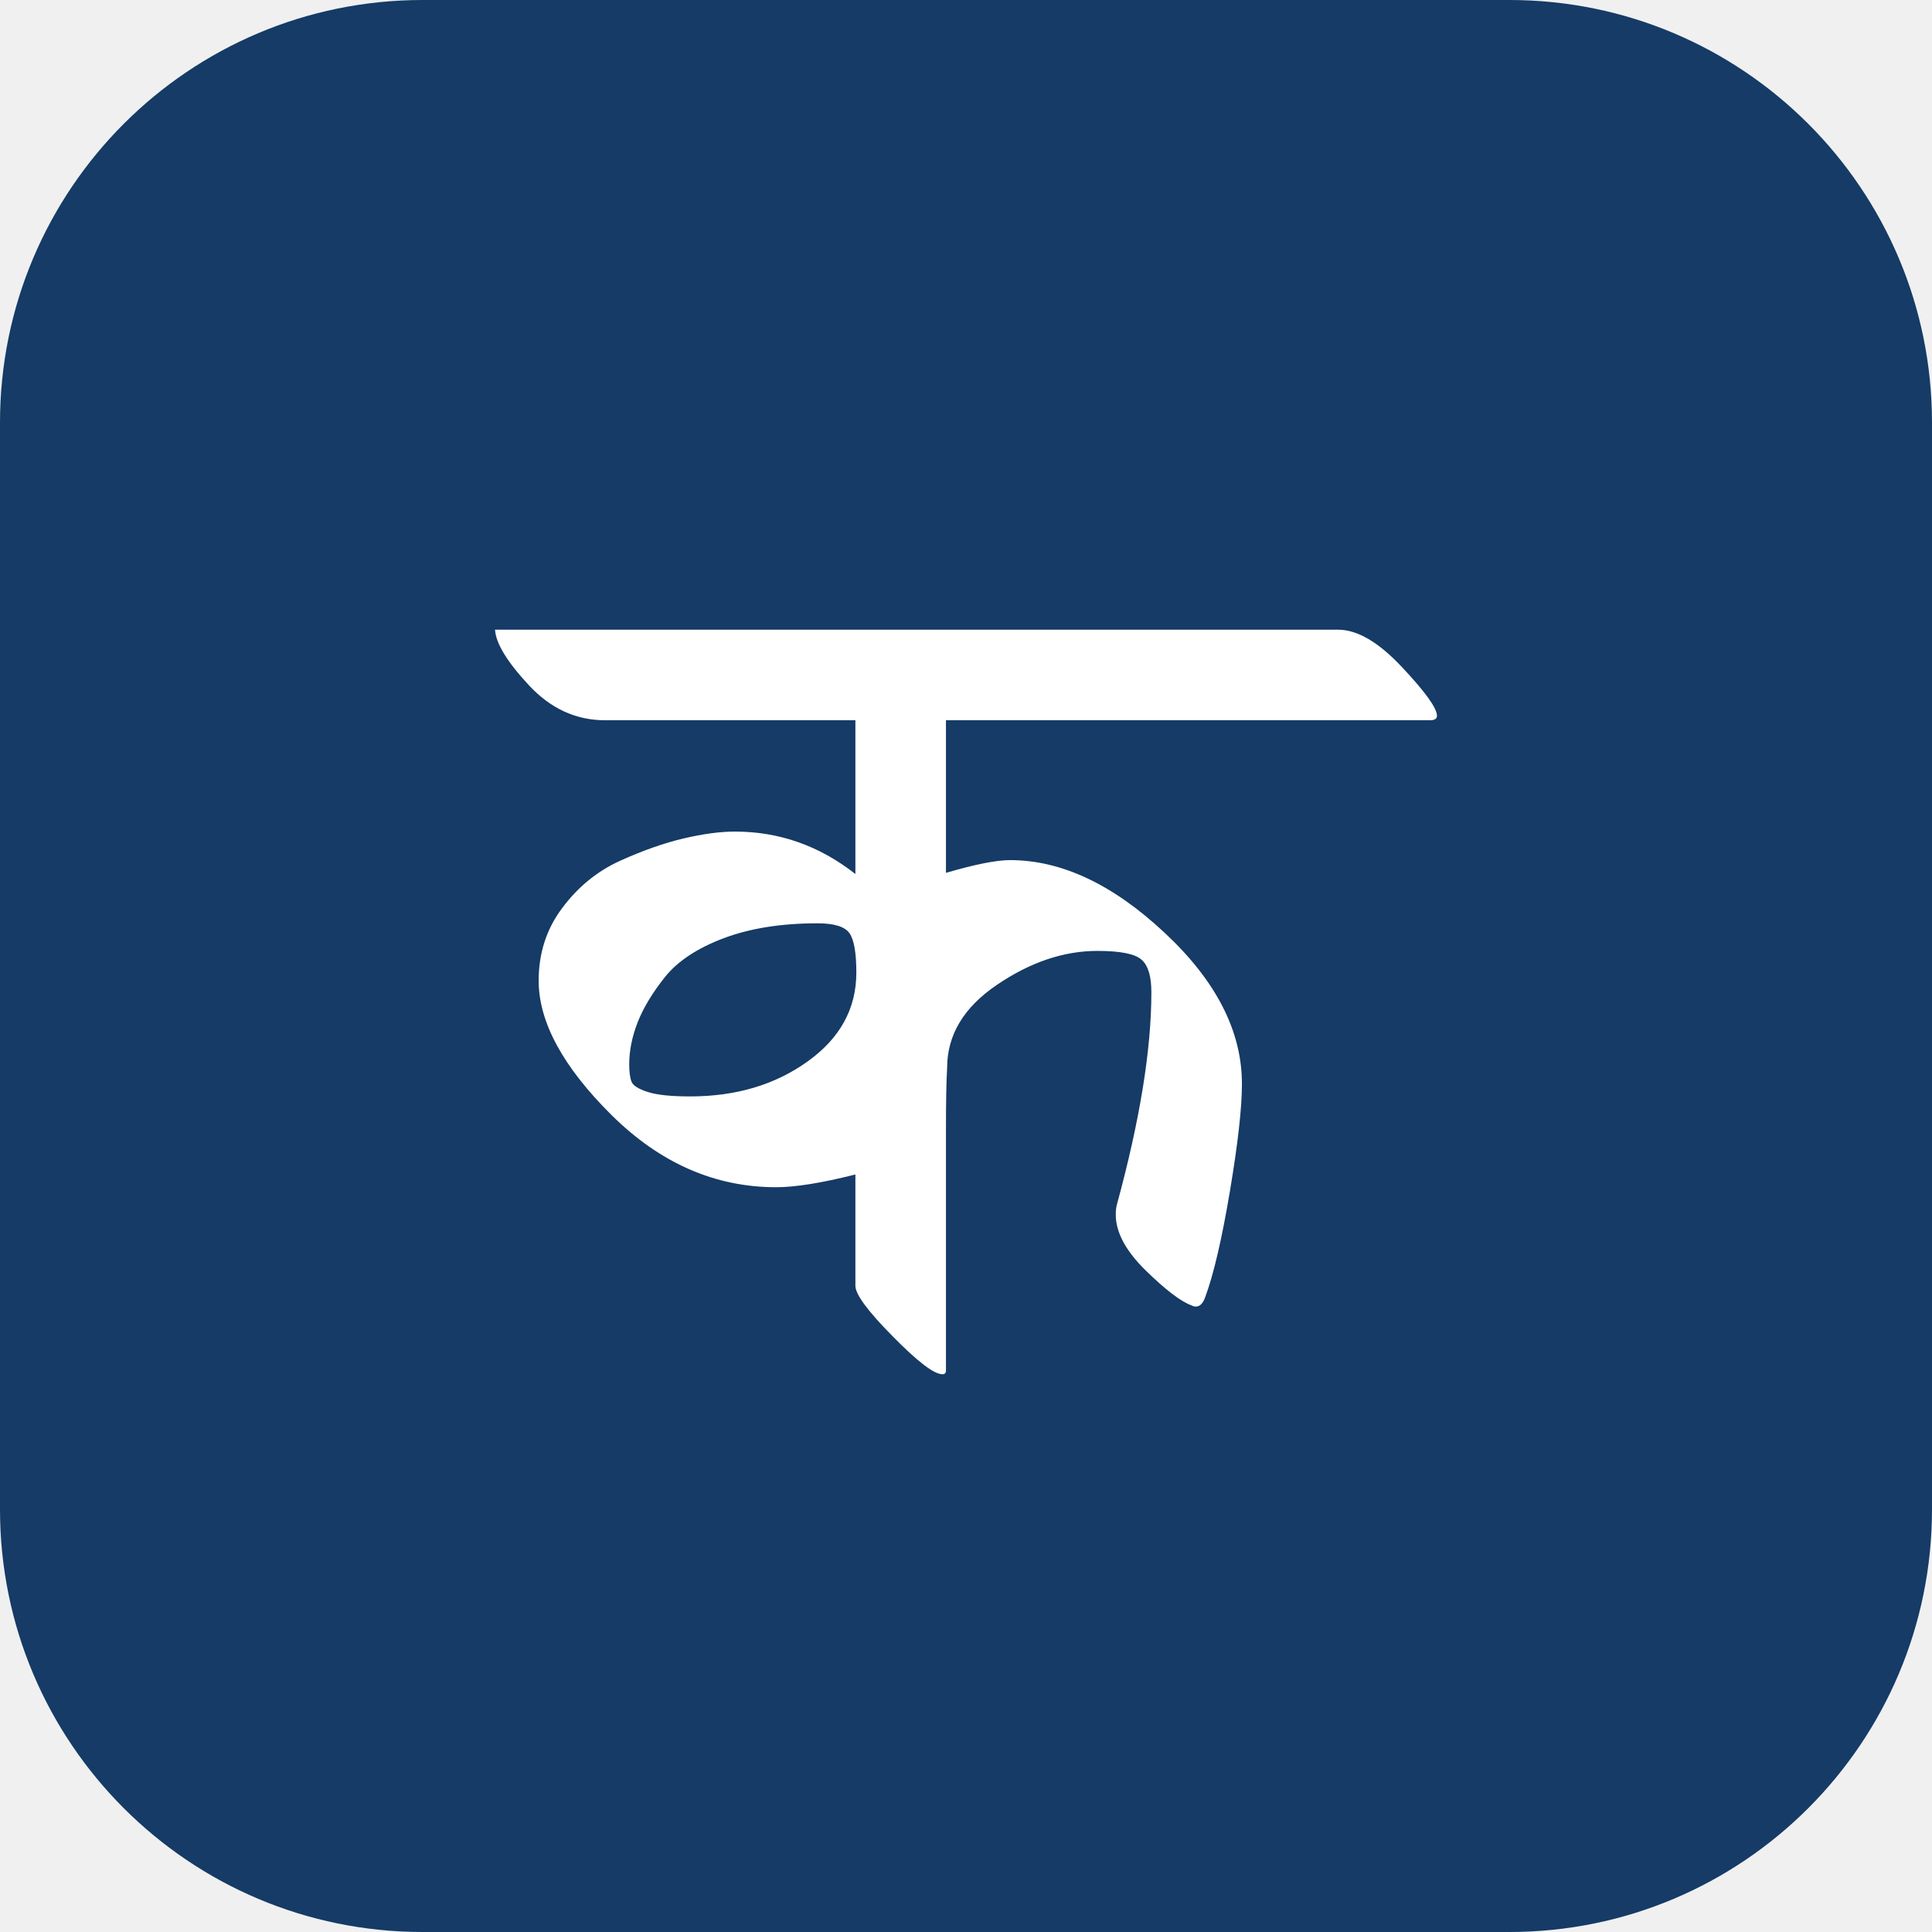
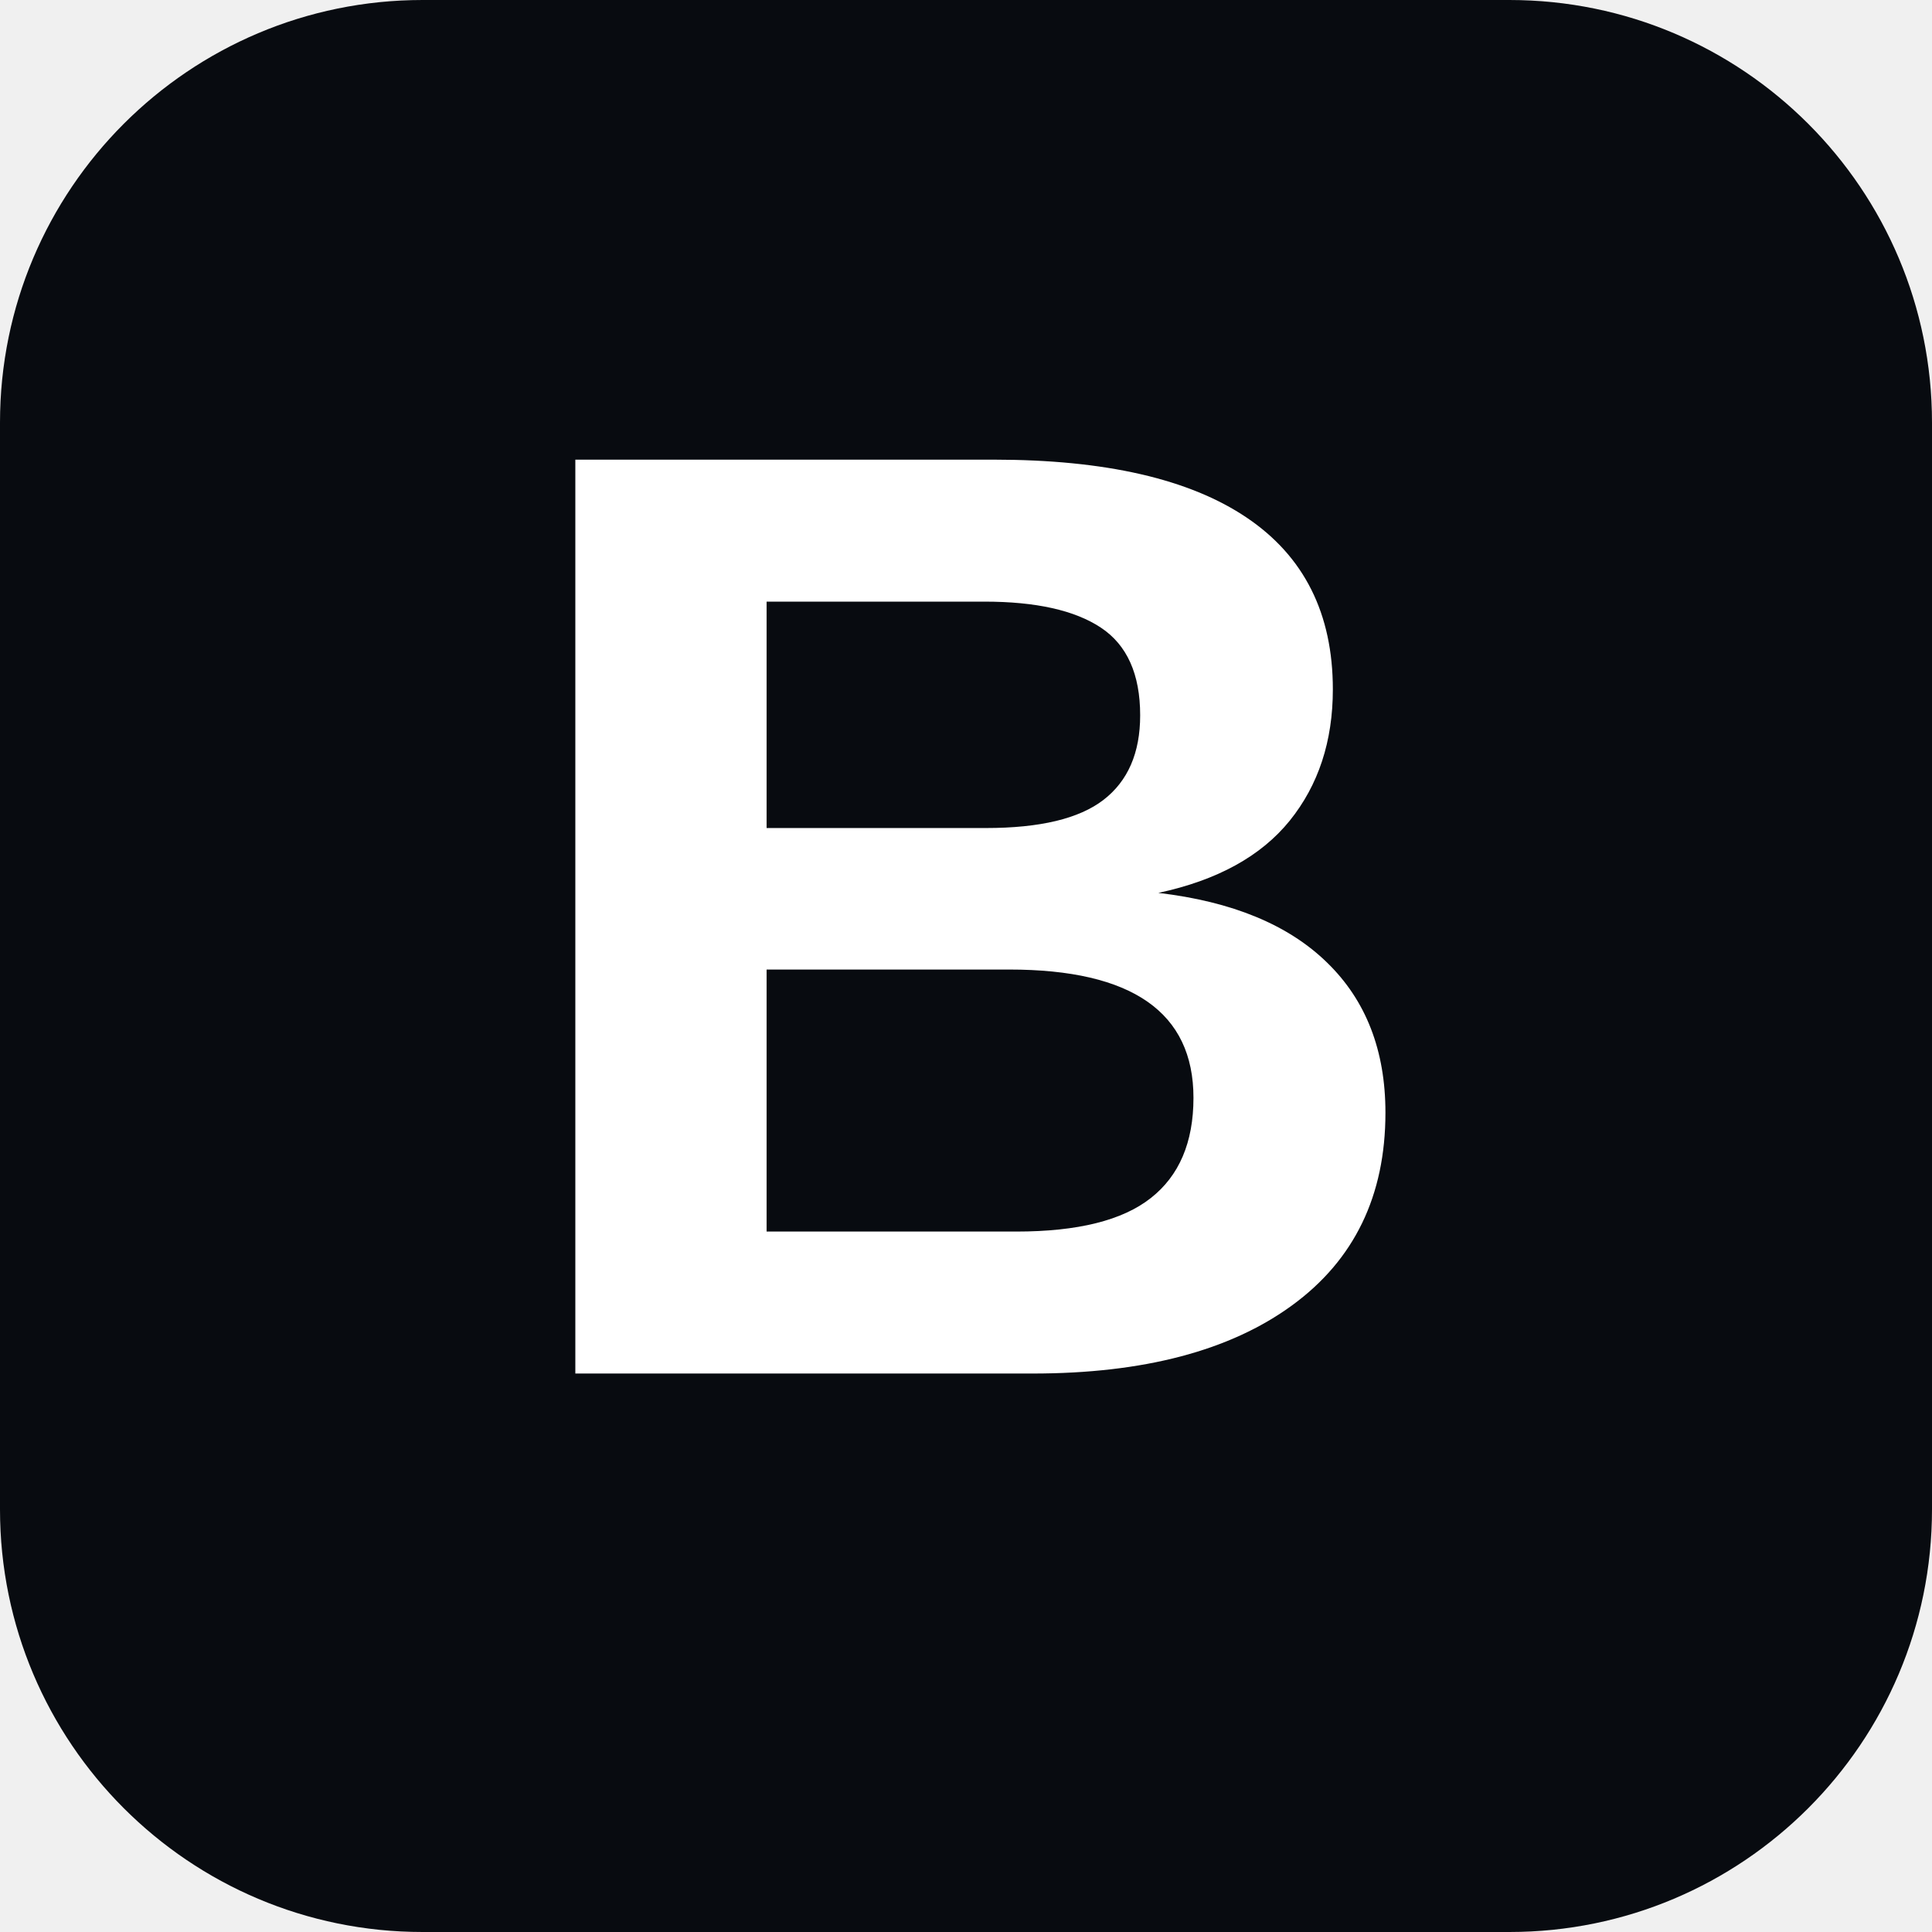
<svg xmlns="http://www.w3.org/2000/svg" viewBox="0 0 128 128">
-   <rect width="128" height="128" rx="28" fill="#153b66" />
-   <text x="64" y="88" font-size="76" text-anchor="middle" fill="#fff" font-family="serif">क</text>
+   <rect width="128" height="128" rx="28" fill="#080b10" />
+   <text x="64" y="91" font-size="88" font-weight="700" text-anchor="middle" fill="#ffffff" font-family="Arial, Helvetica, sans-serif">B</text>
</svg>
